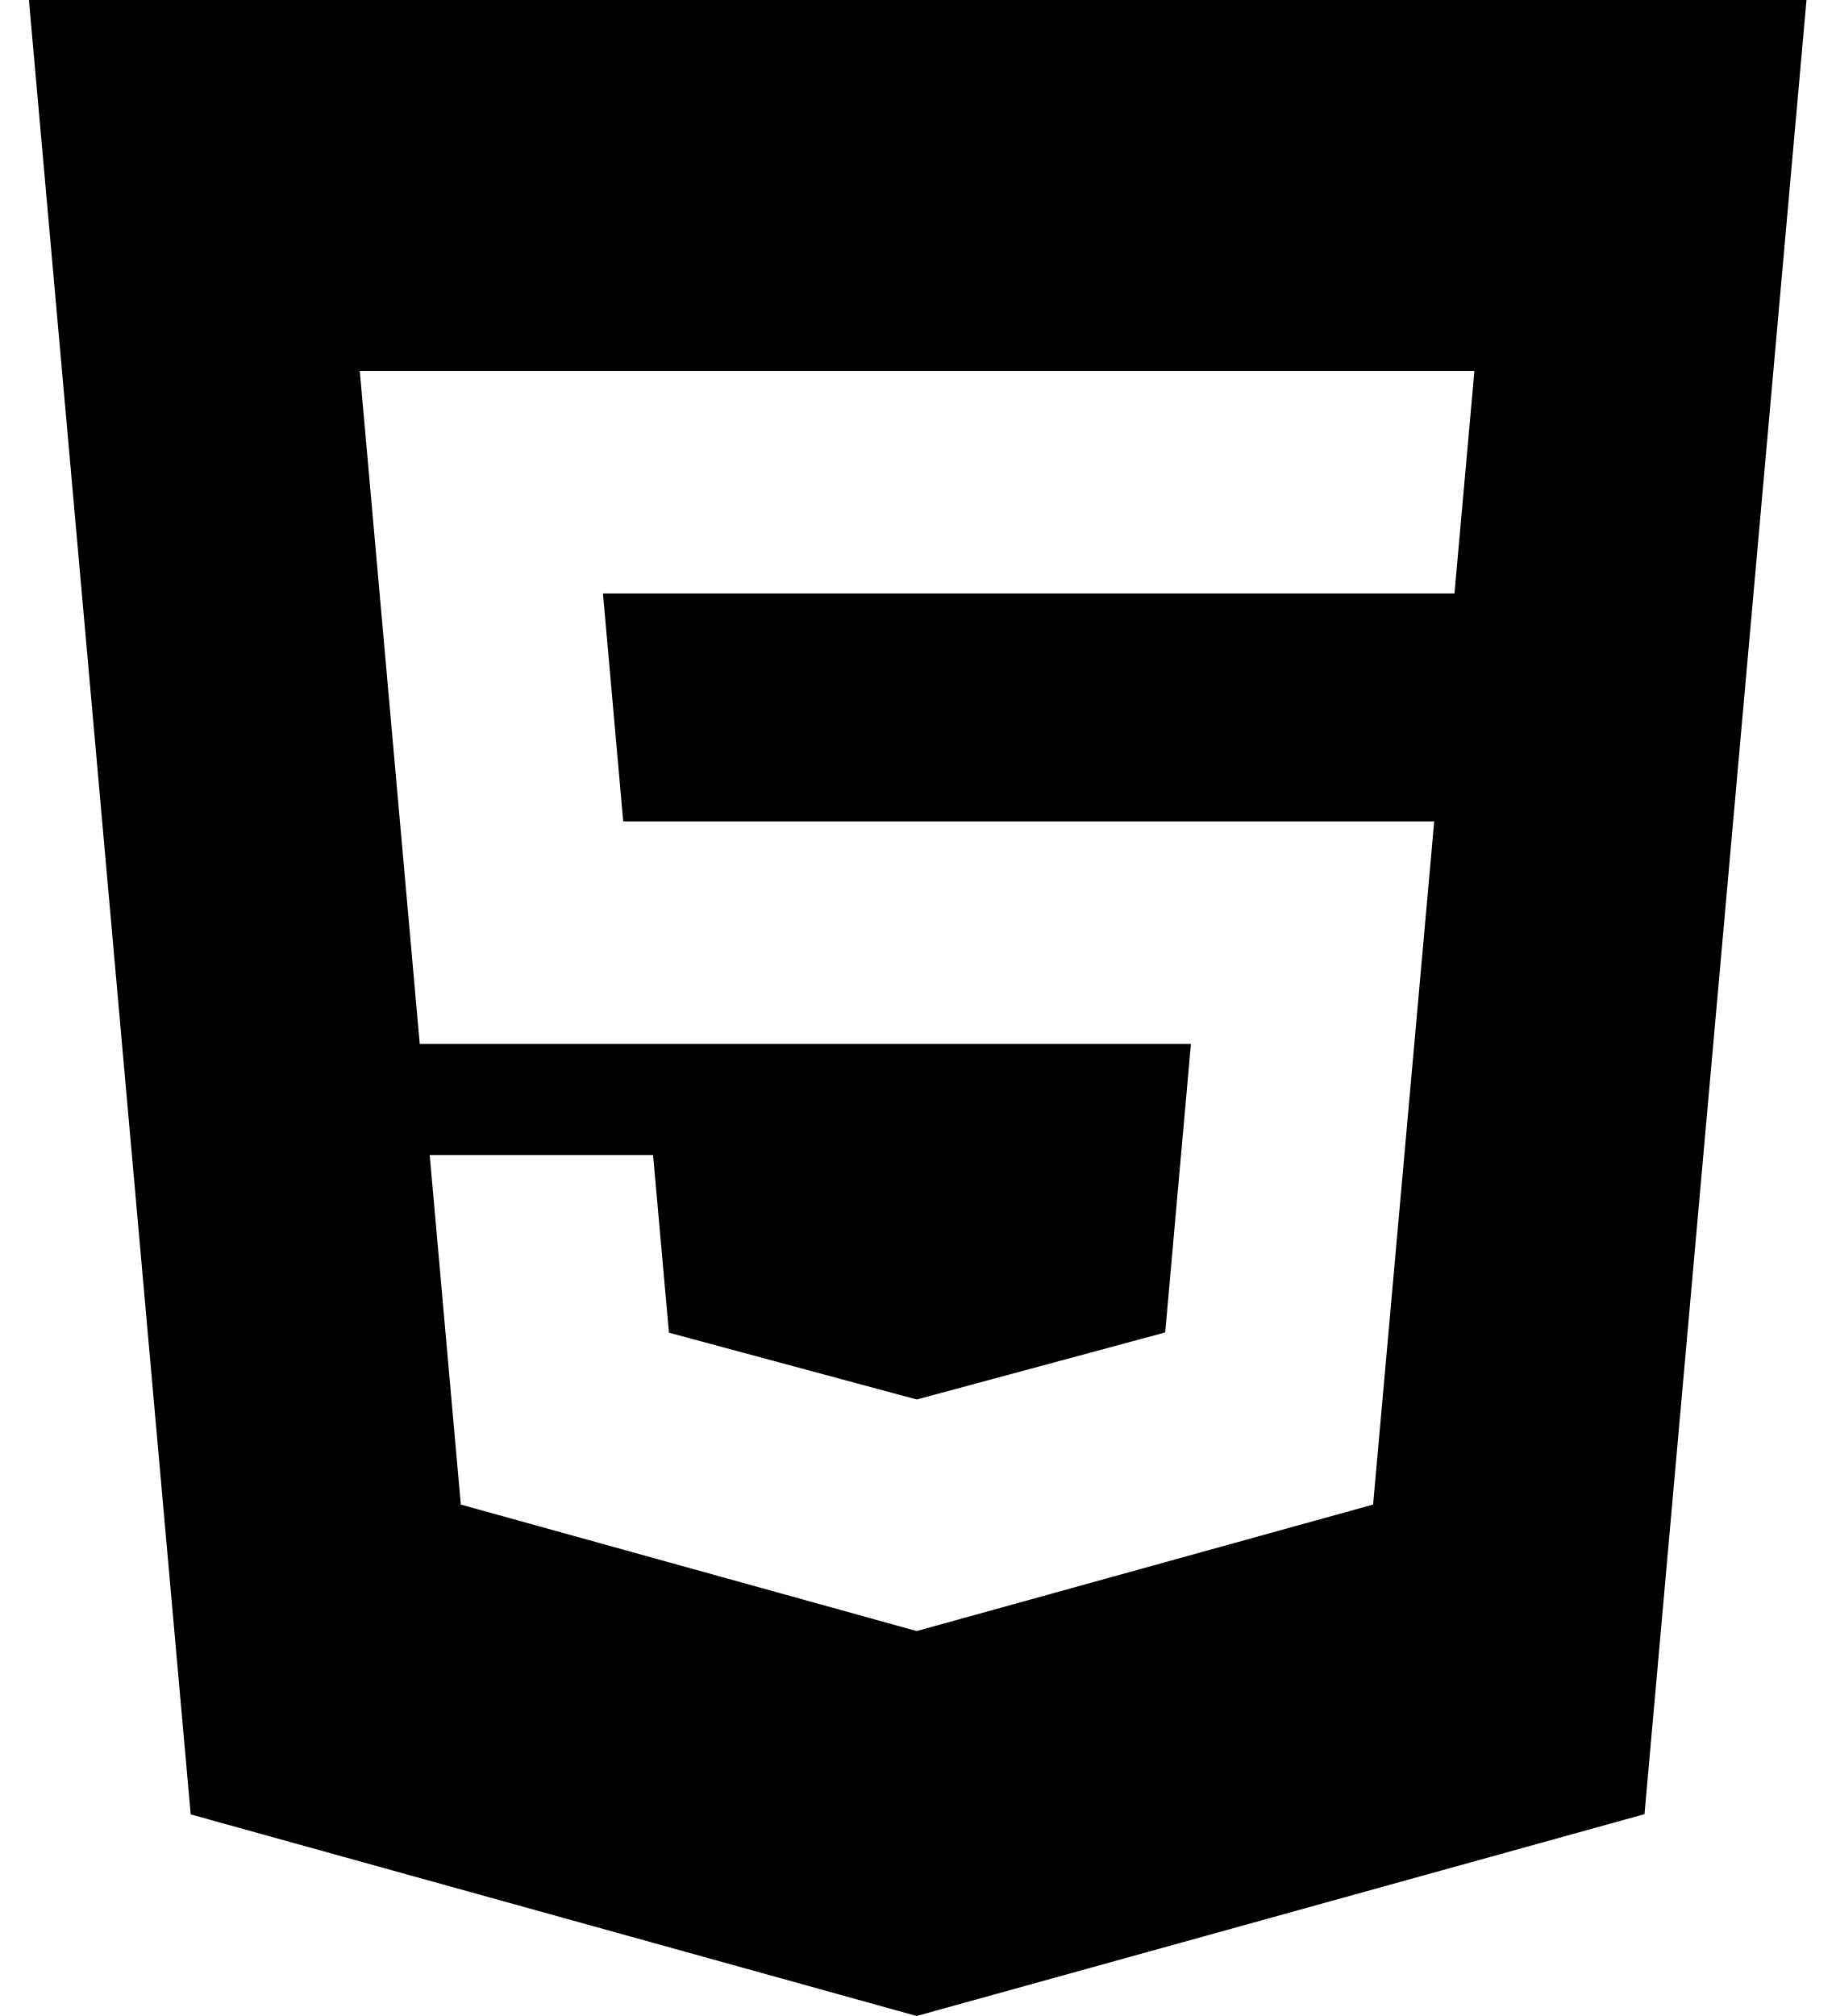
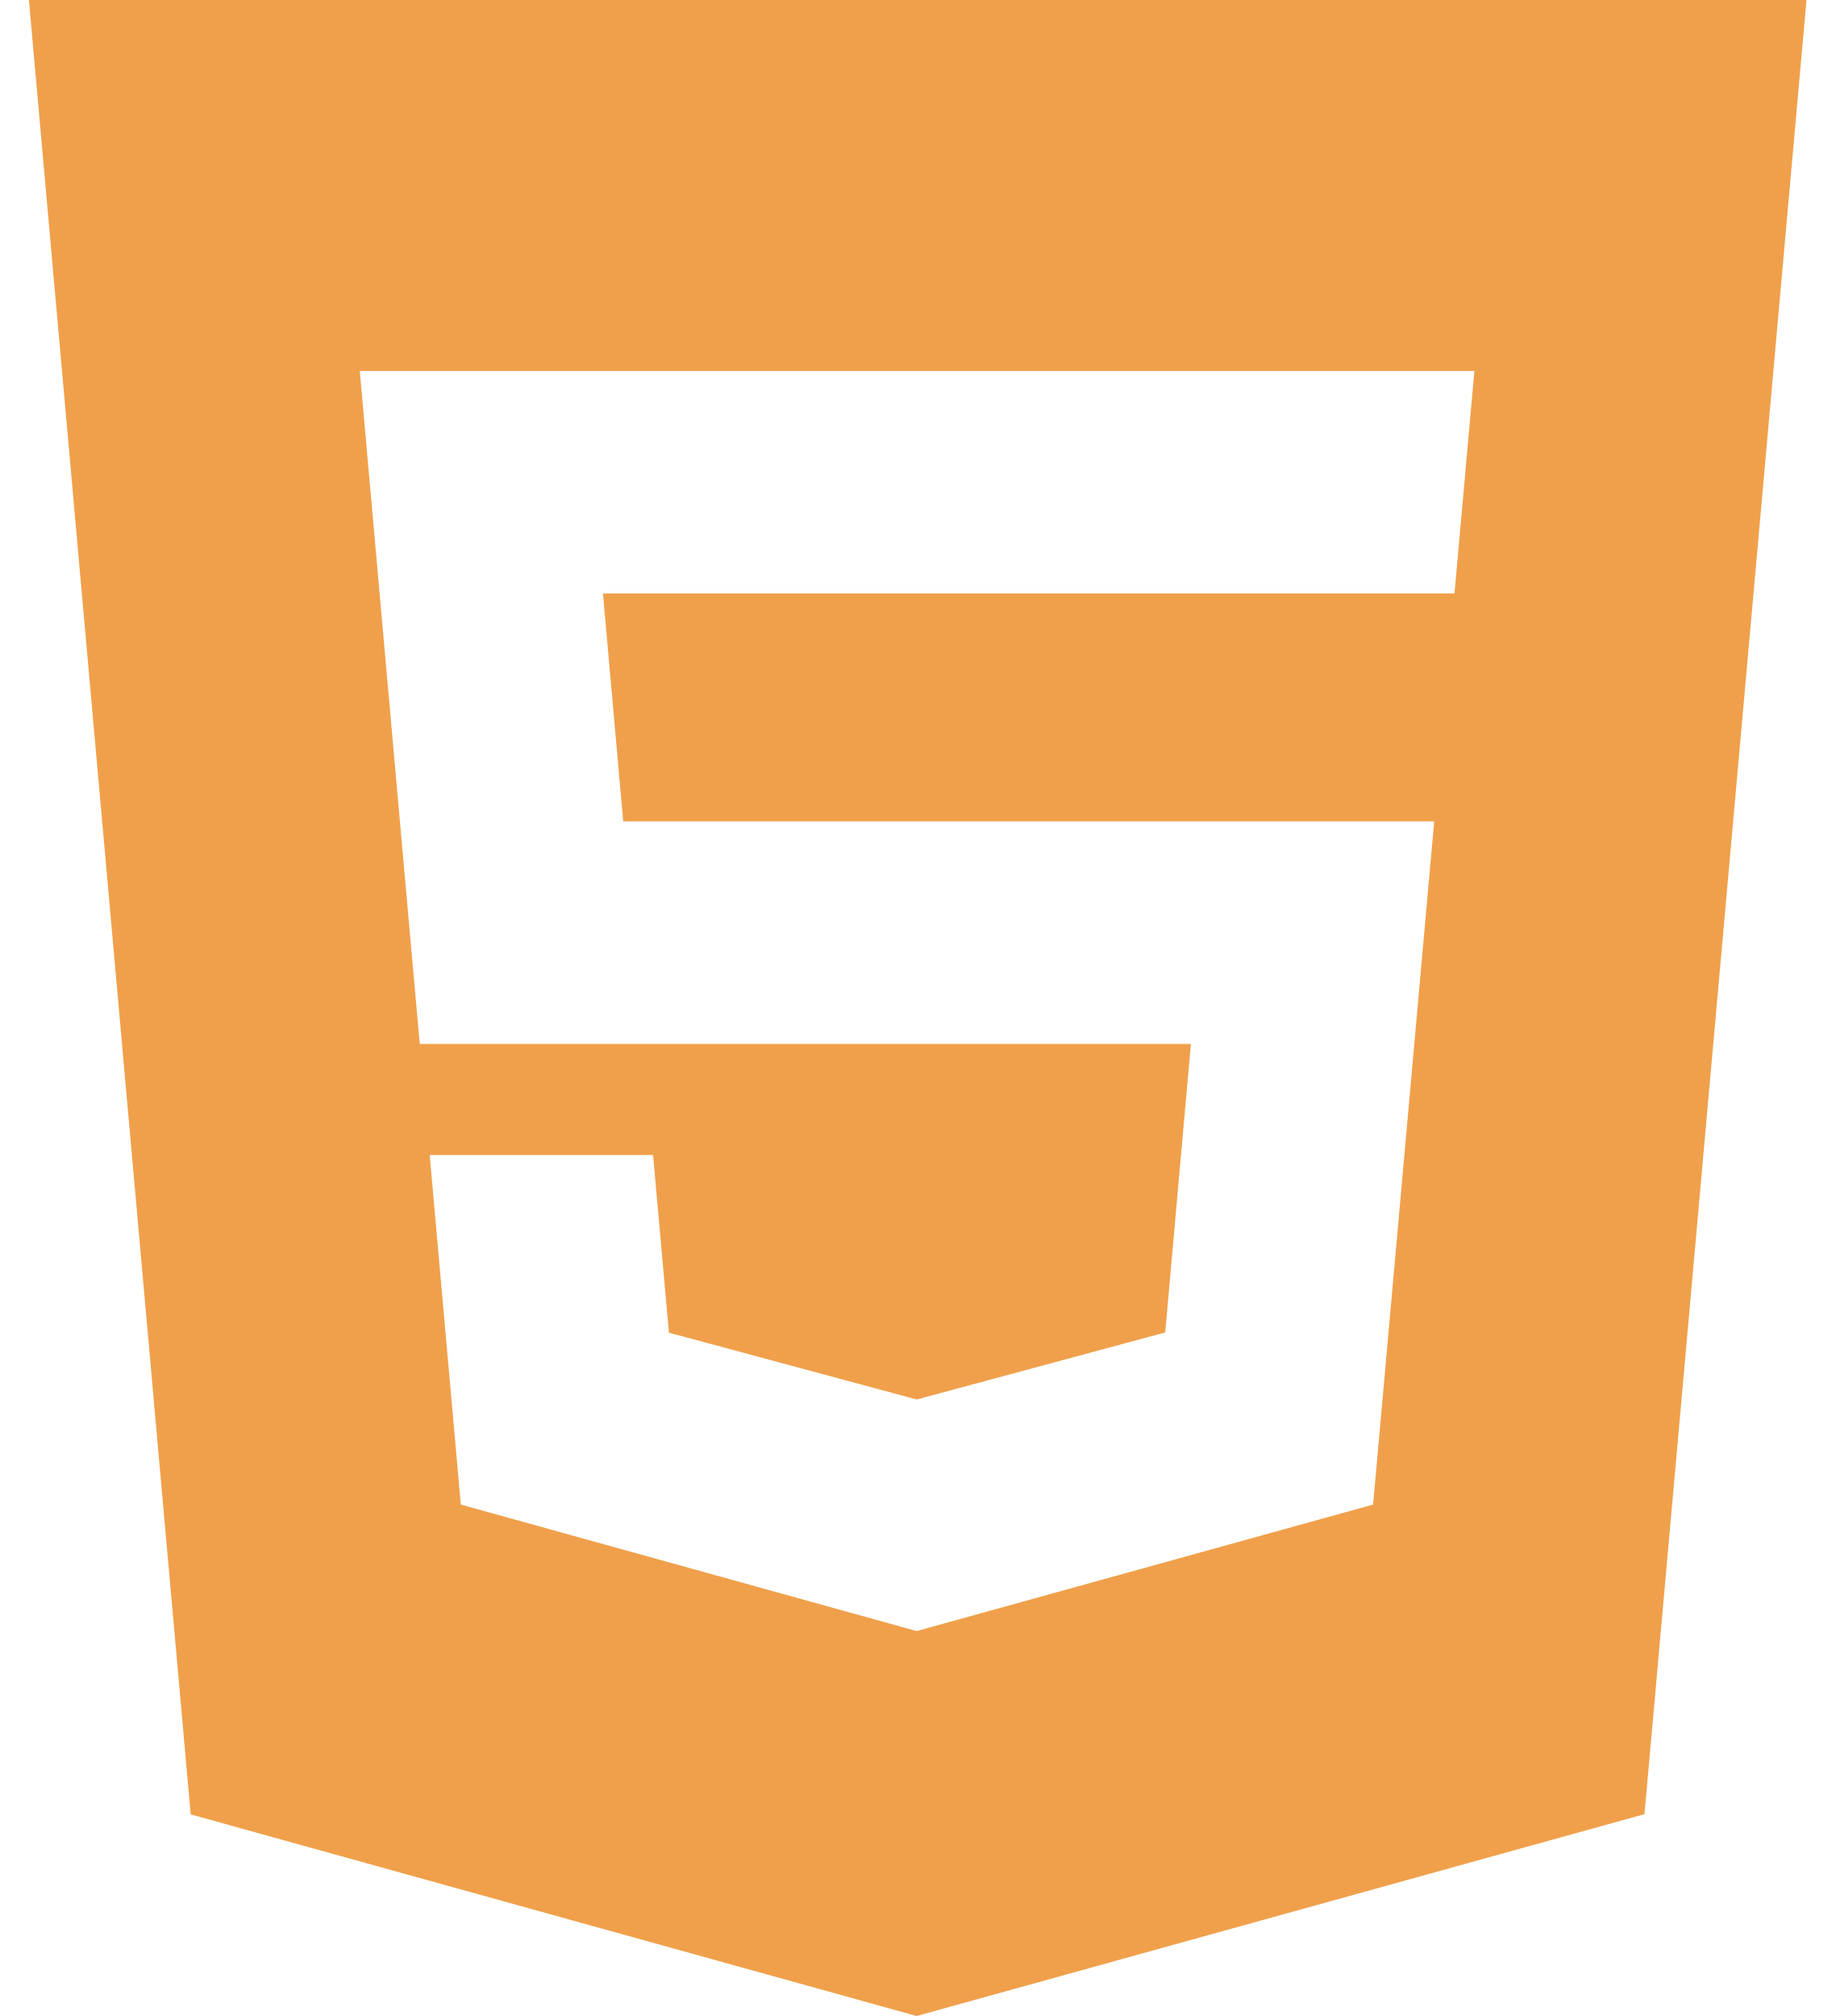
<svg xmlns="http://www.w3.org/2000/svg" width="61" height="67" viewBox="0 0 61 67" fill="none">
-   <path d="M0.961 0L6.338 60.3L30.467 67L54.658 60.292L60.043 0H0.966H0.961ZM48.339 19.723H20.04L20.714 27.298H47.669L45.638 50.003L30.467 54.207L15.316 50.003L14.282 38.387H21.706L22.234 44.291L30.471 46.511L30.488 46.506L38.728 44.283L39.583 34.693H13.951L11.958 12.328H49.005L48.343 19.723H48.339Z" fill="black" />
+   <path d="M0.961 0L6.338 60.3L30.467 67L54.658 60.292L60.043 0H0.966H0.961ZM48.339 19.723H20.04L20.714 27.298H47.669L45.638 50.003L30.467 54.207L15.316 50.003L14.282 38.387H21.706L22.234 44.291L30.471 46.511L30.488 46.506L38.728 44.283L39.583 34.693H13.951L11.958 12.328H49.005L48.343 19.723H48.339Z" fill="#f0a04b" />
</svg>
